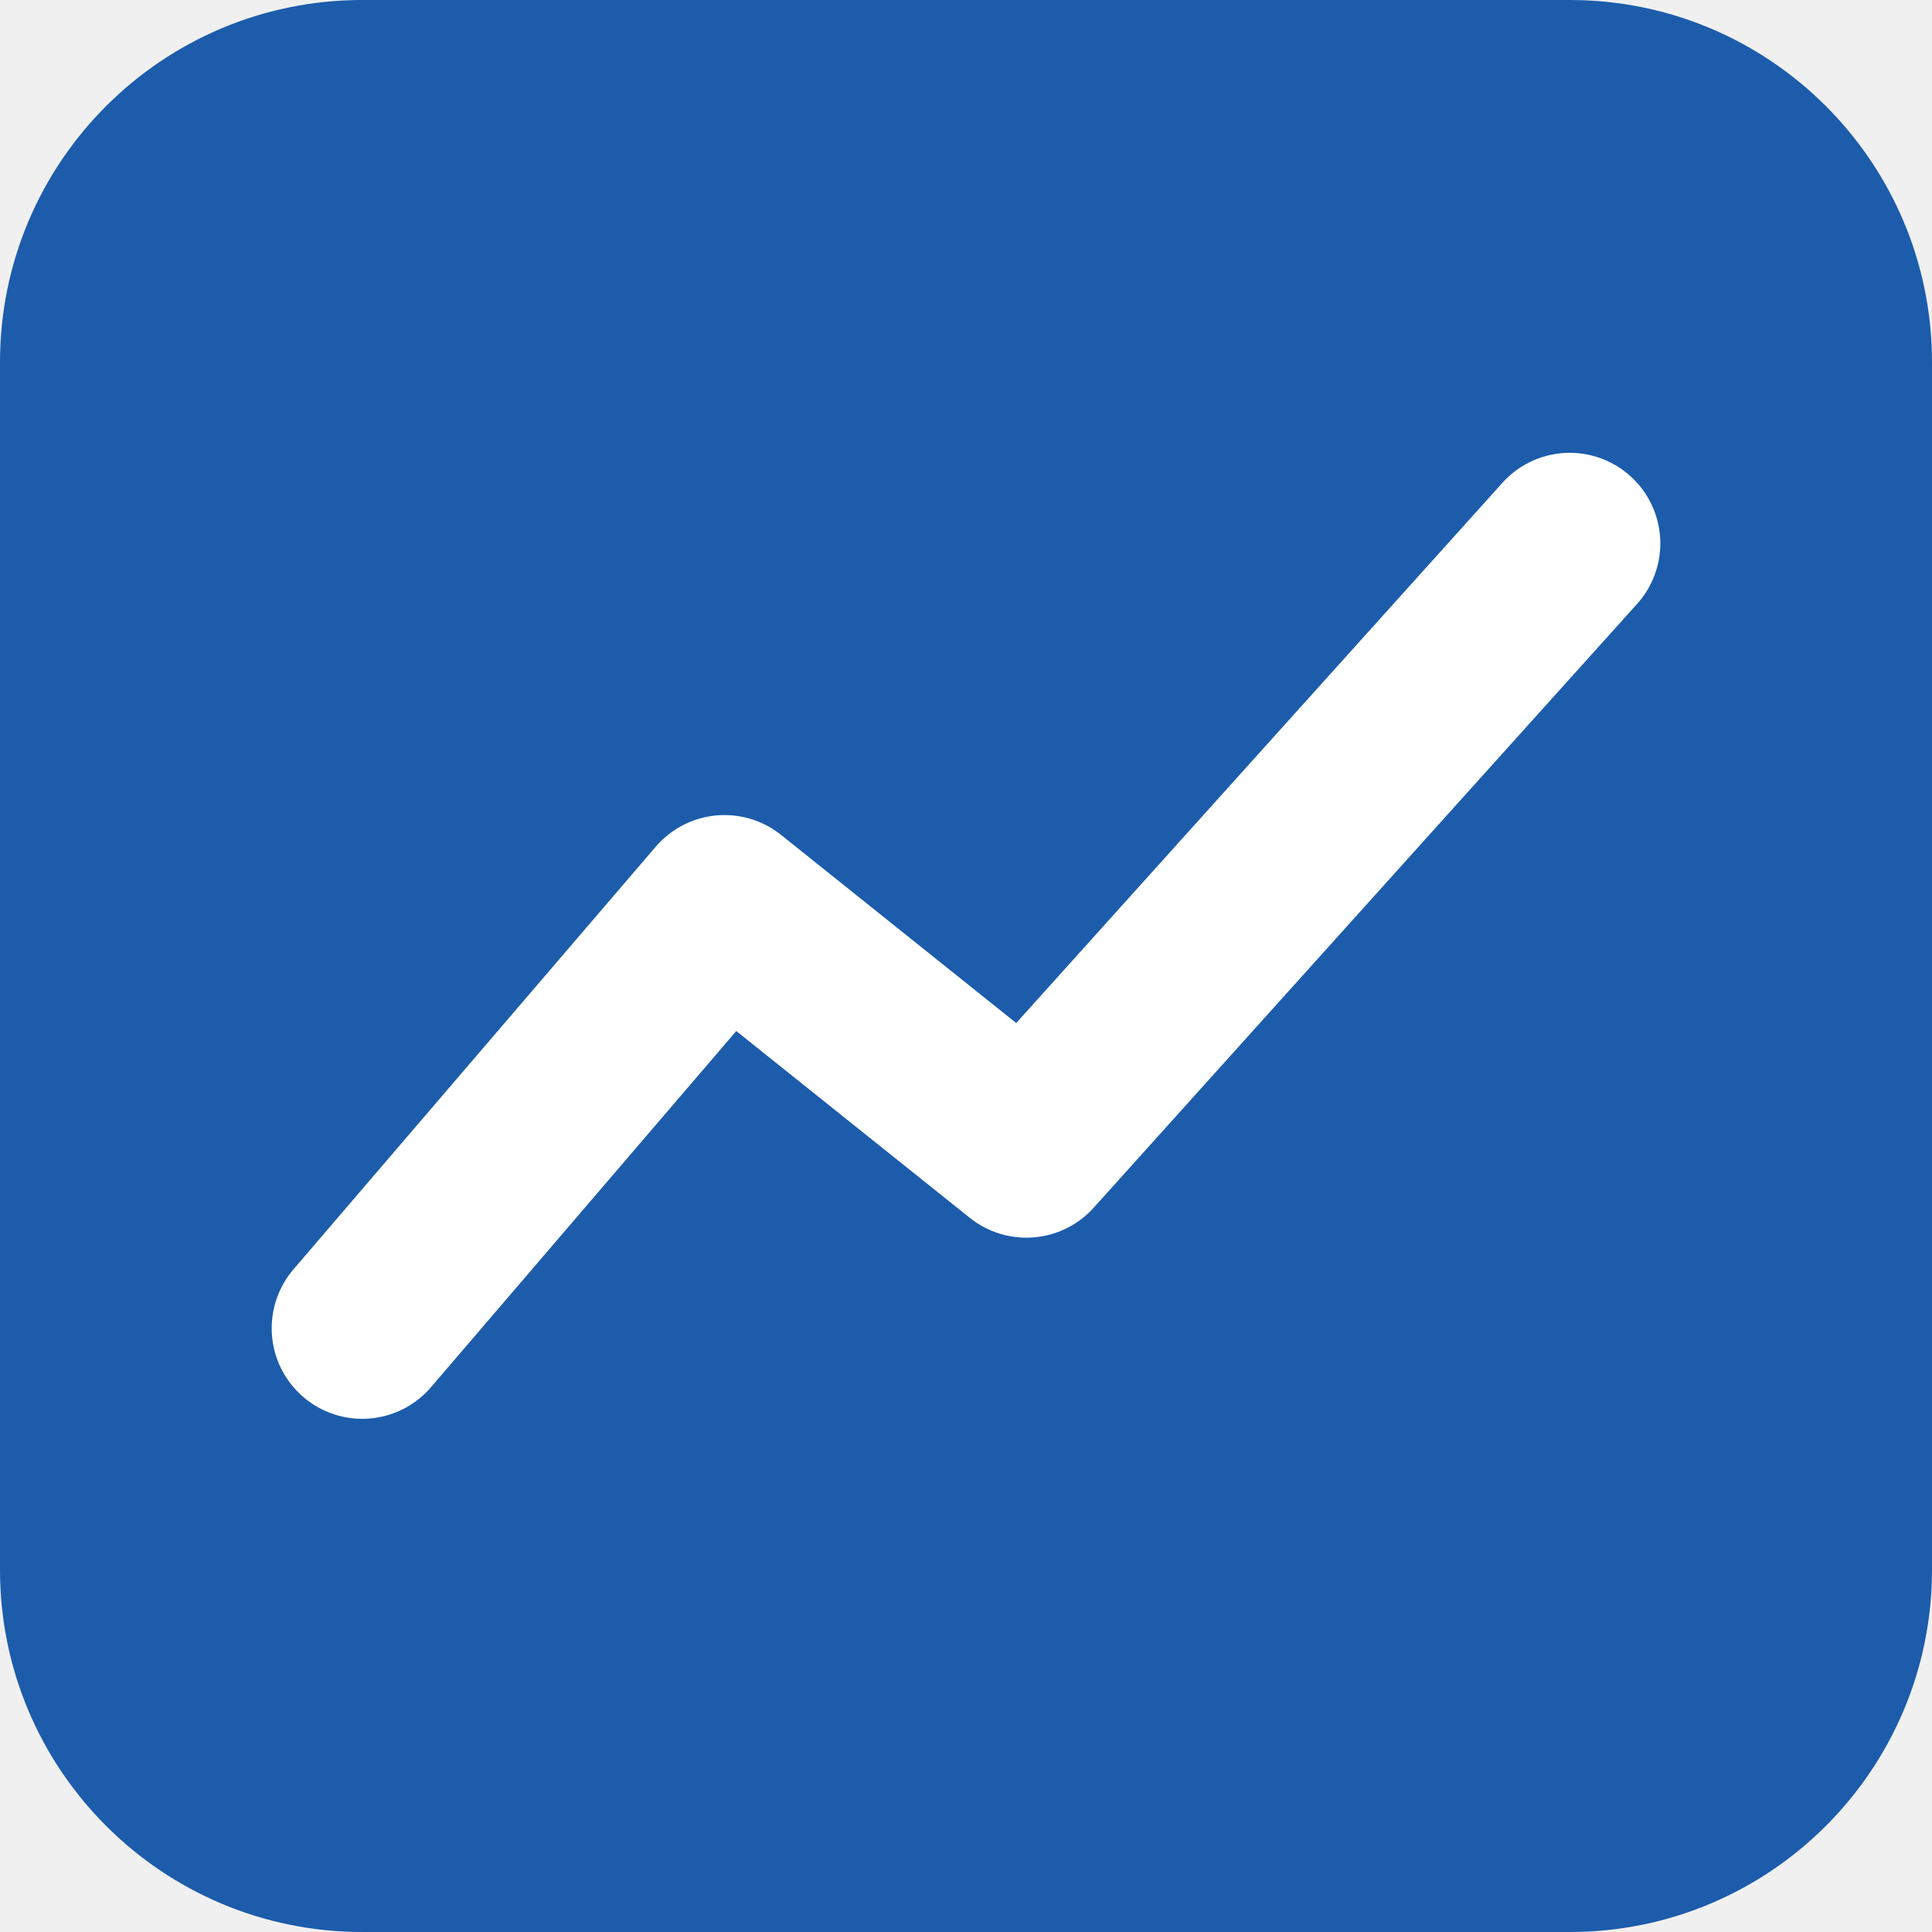
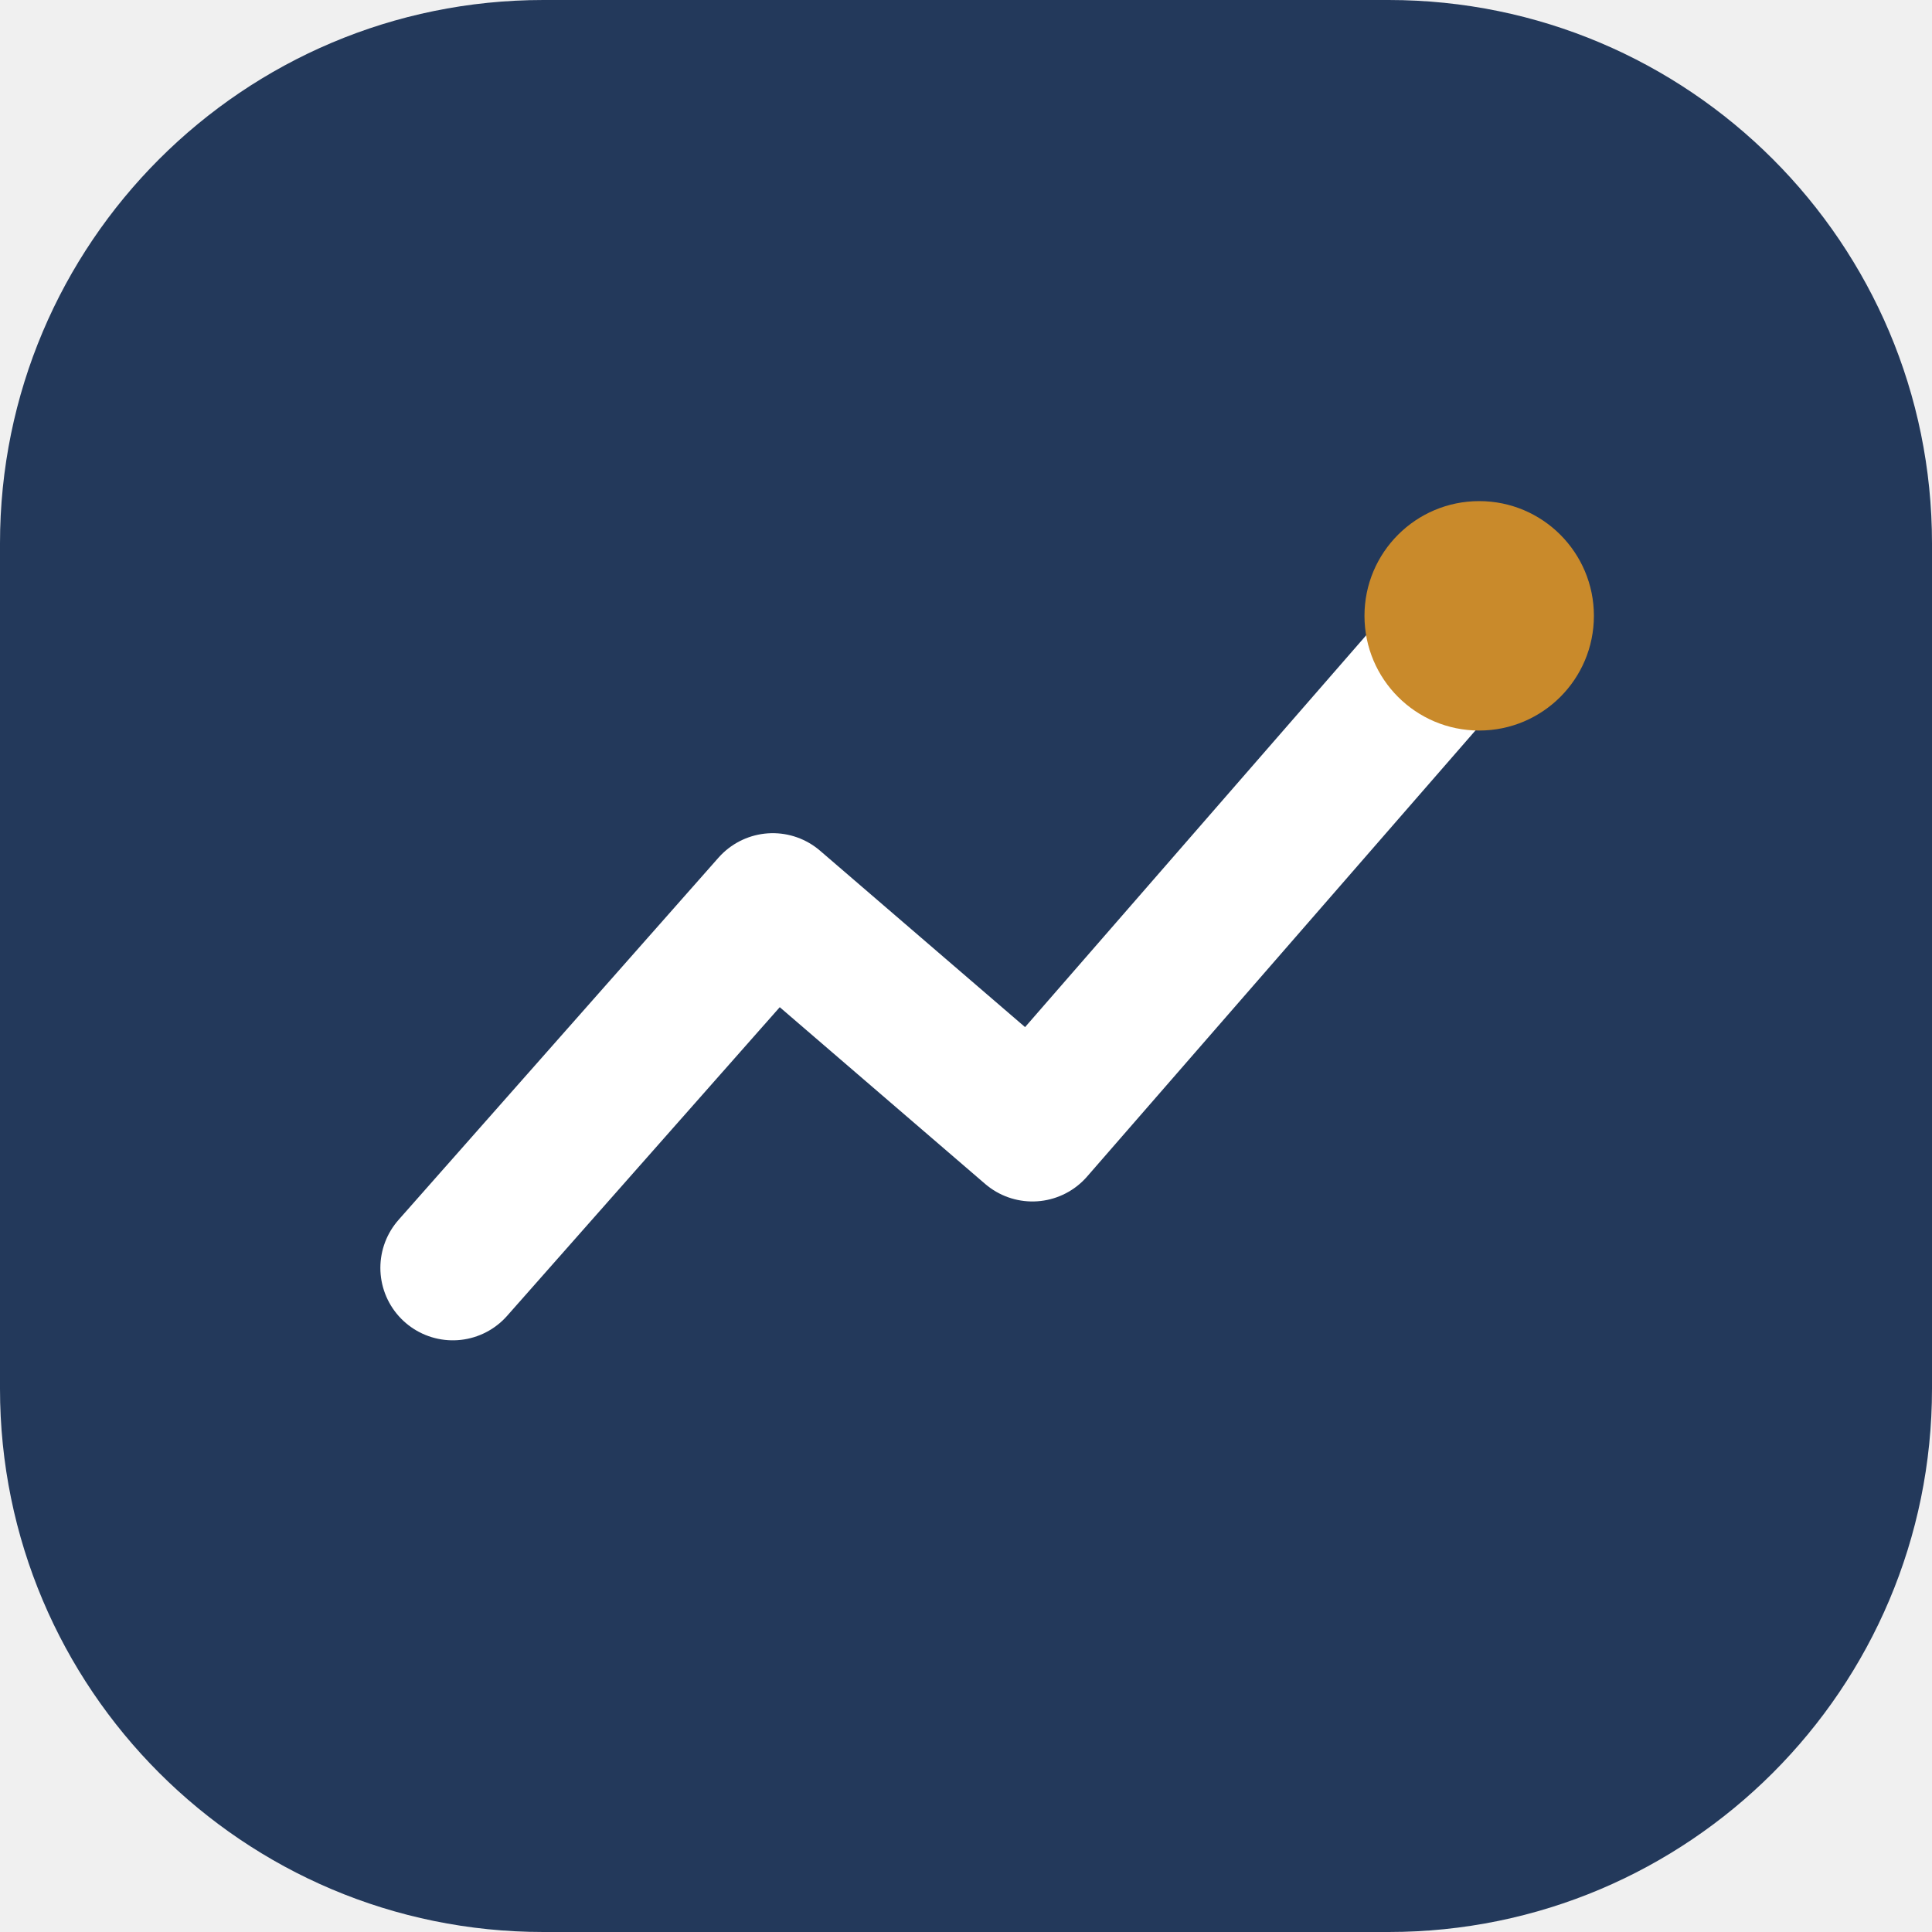
<svg xmlns="http://www.w3.org/2000/svg" viewBox="0 0 32 32">
-   <rect width="32" height="32" rx="6" fill="#1c5cab" />
-   <path d="M6 22 L12 15 L17 19 L26 9" fill="none" stroke="#ffffff" stroke-width="3" stroke-linecap="round" stroke-linejoin="round" />
+   <rect width="32" height="32" rx="9" fill="#23395b" />
+   <path d="M7.5 21 12.8 15l4.3 3.7 7.4-8.5" fill="none" stroke="#ffffff" stroke-width="2.4" stroke-linecap="round" stroke-linejoin="round" />
+   <circle cx="24.5" cy="10.2" r="1.9" fill="#c98a2b" />
</svg>
